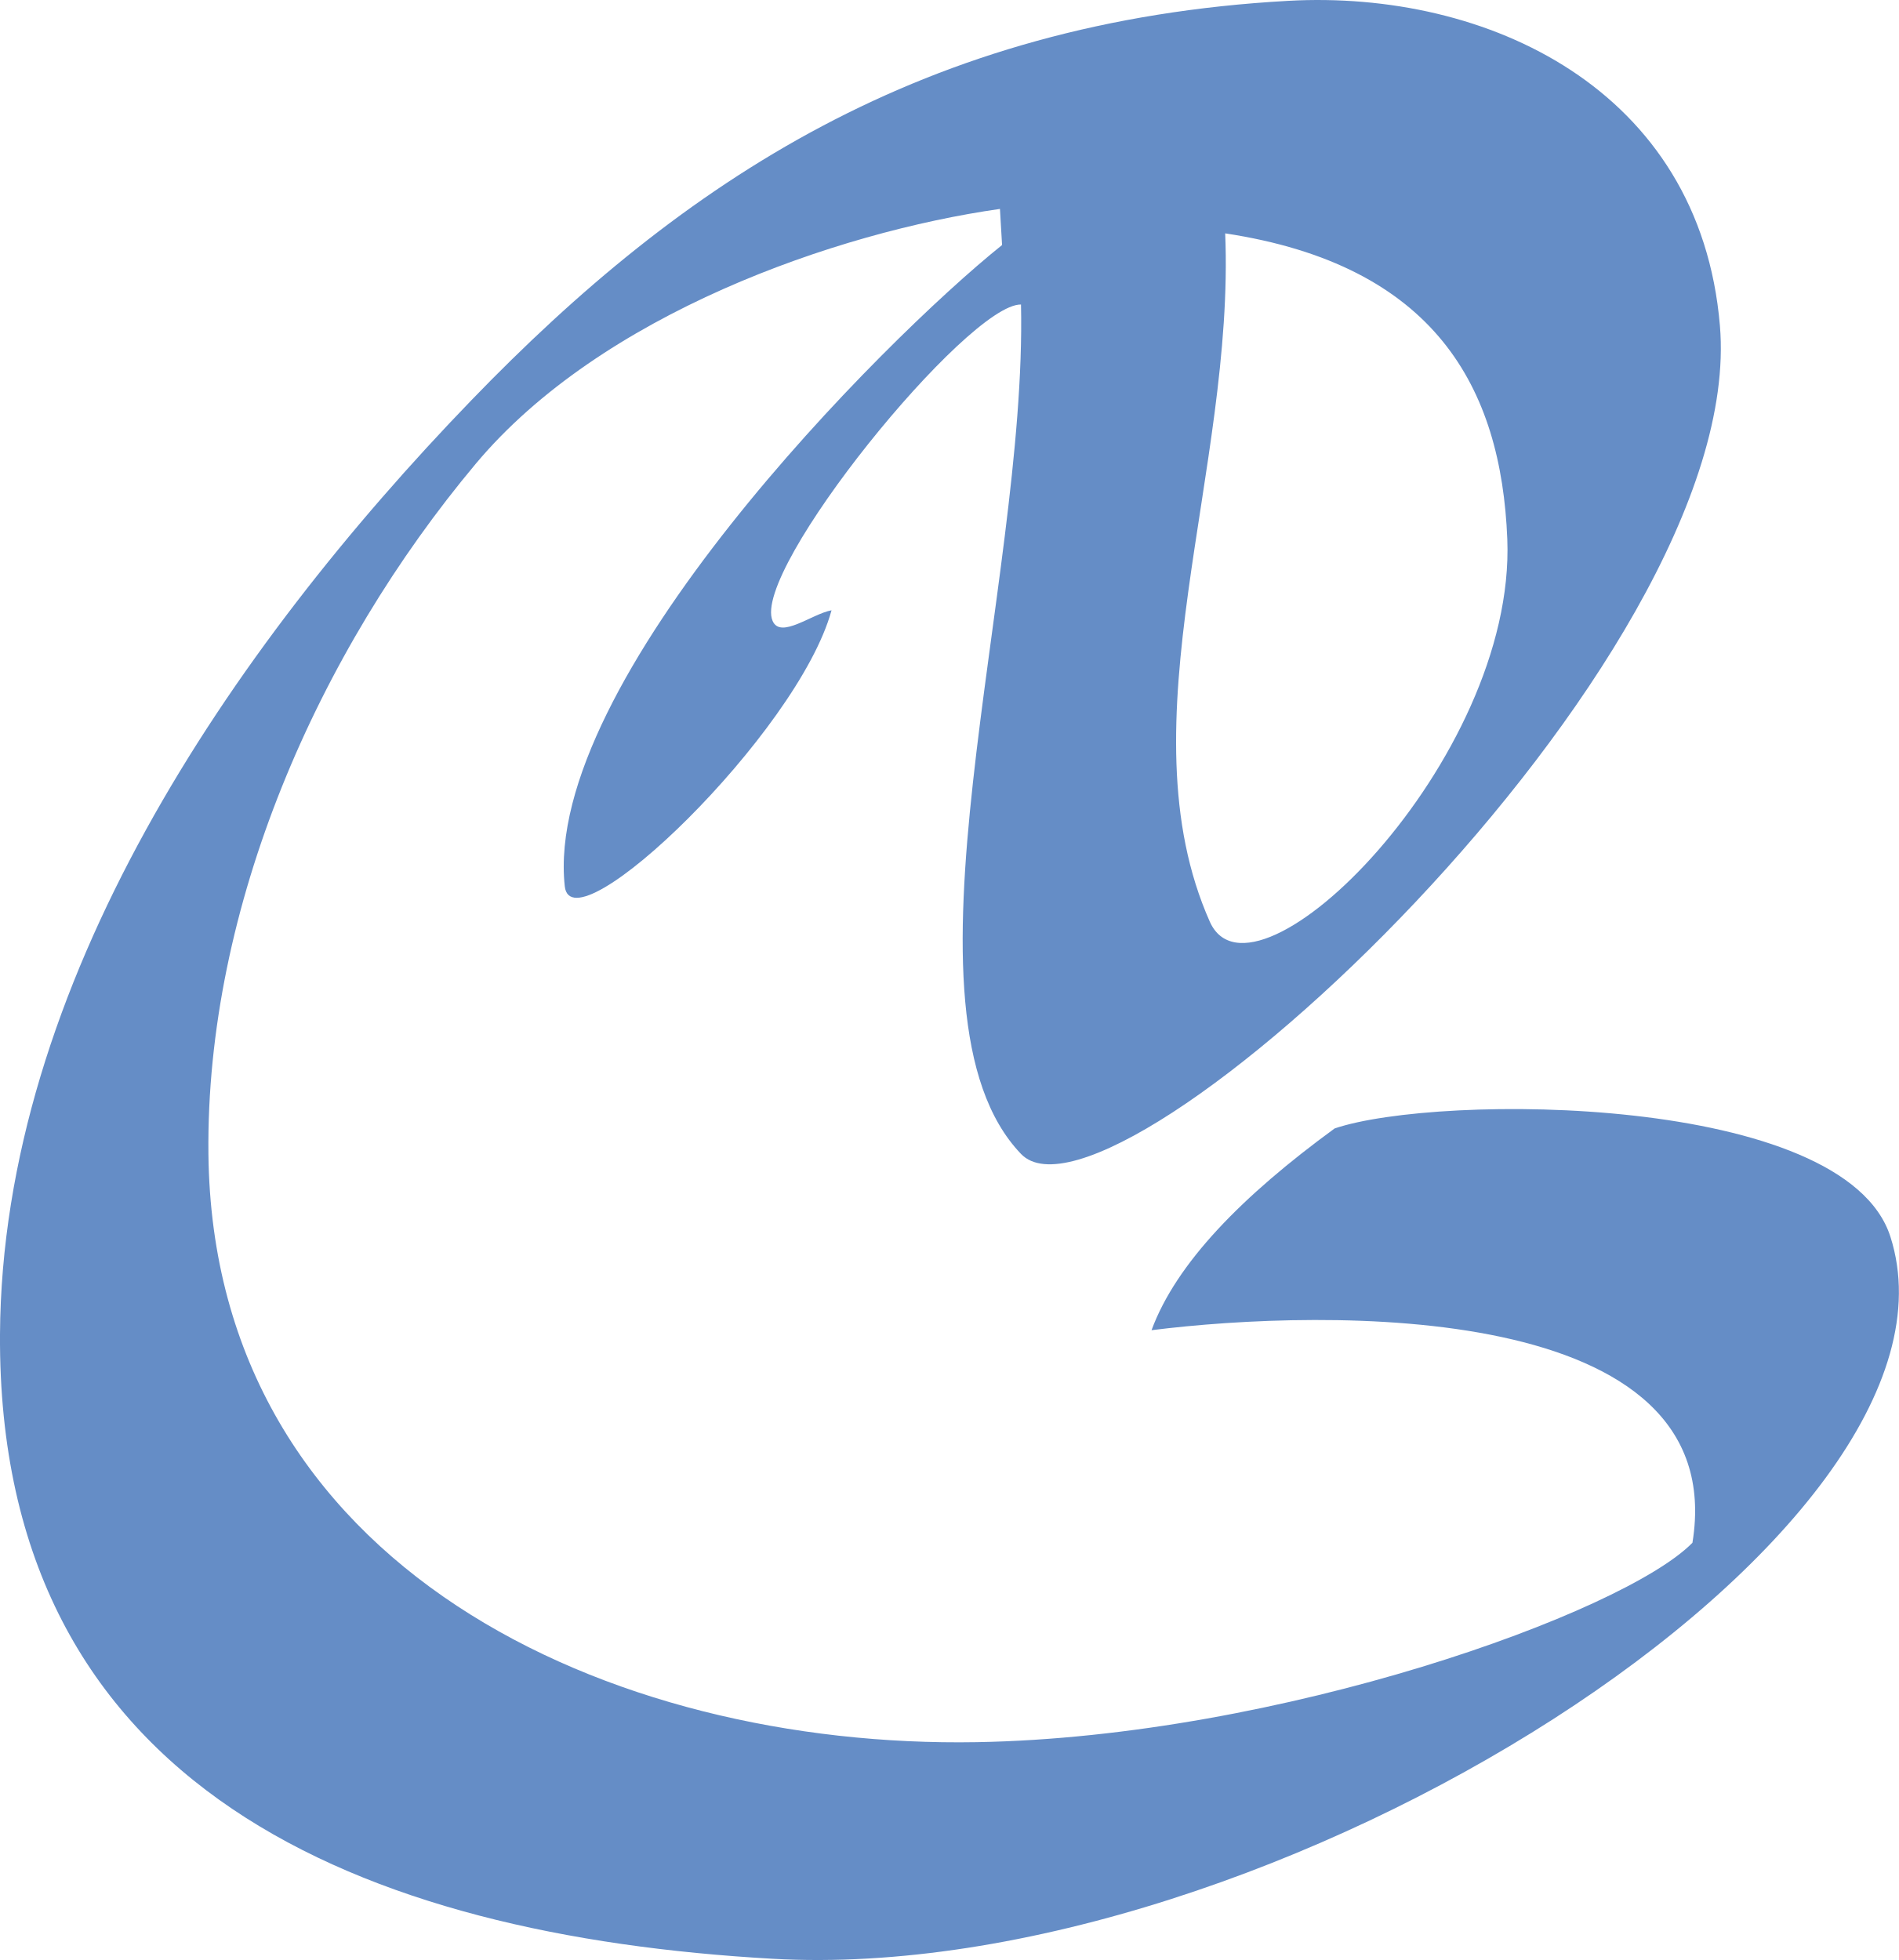
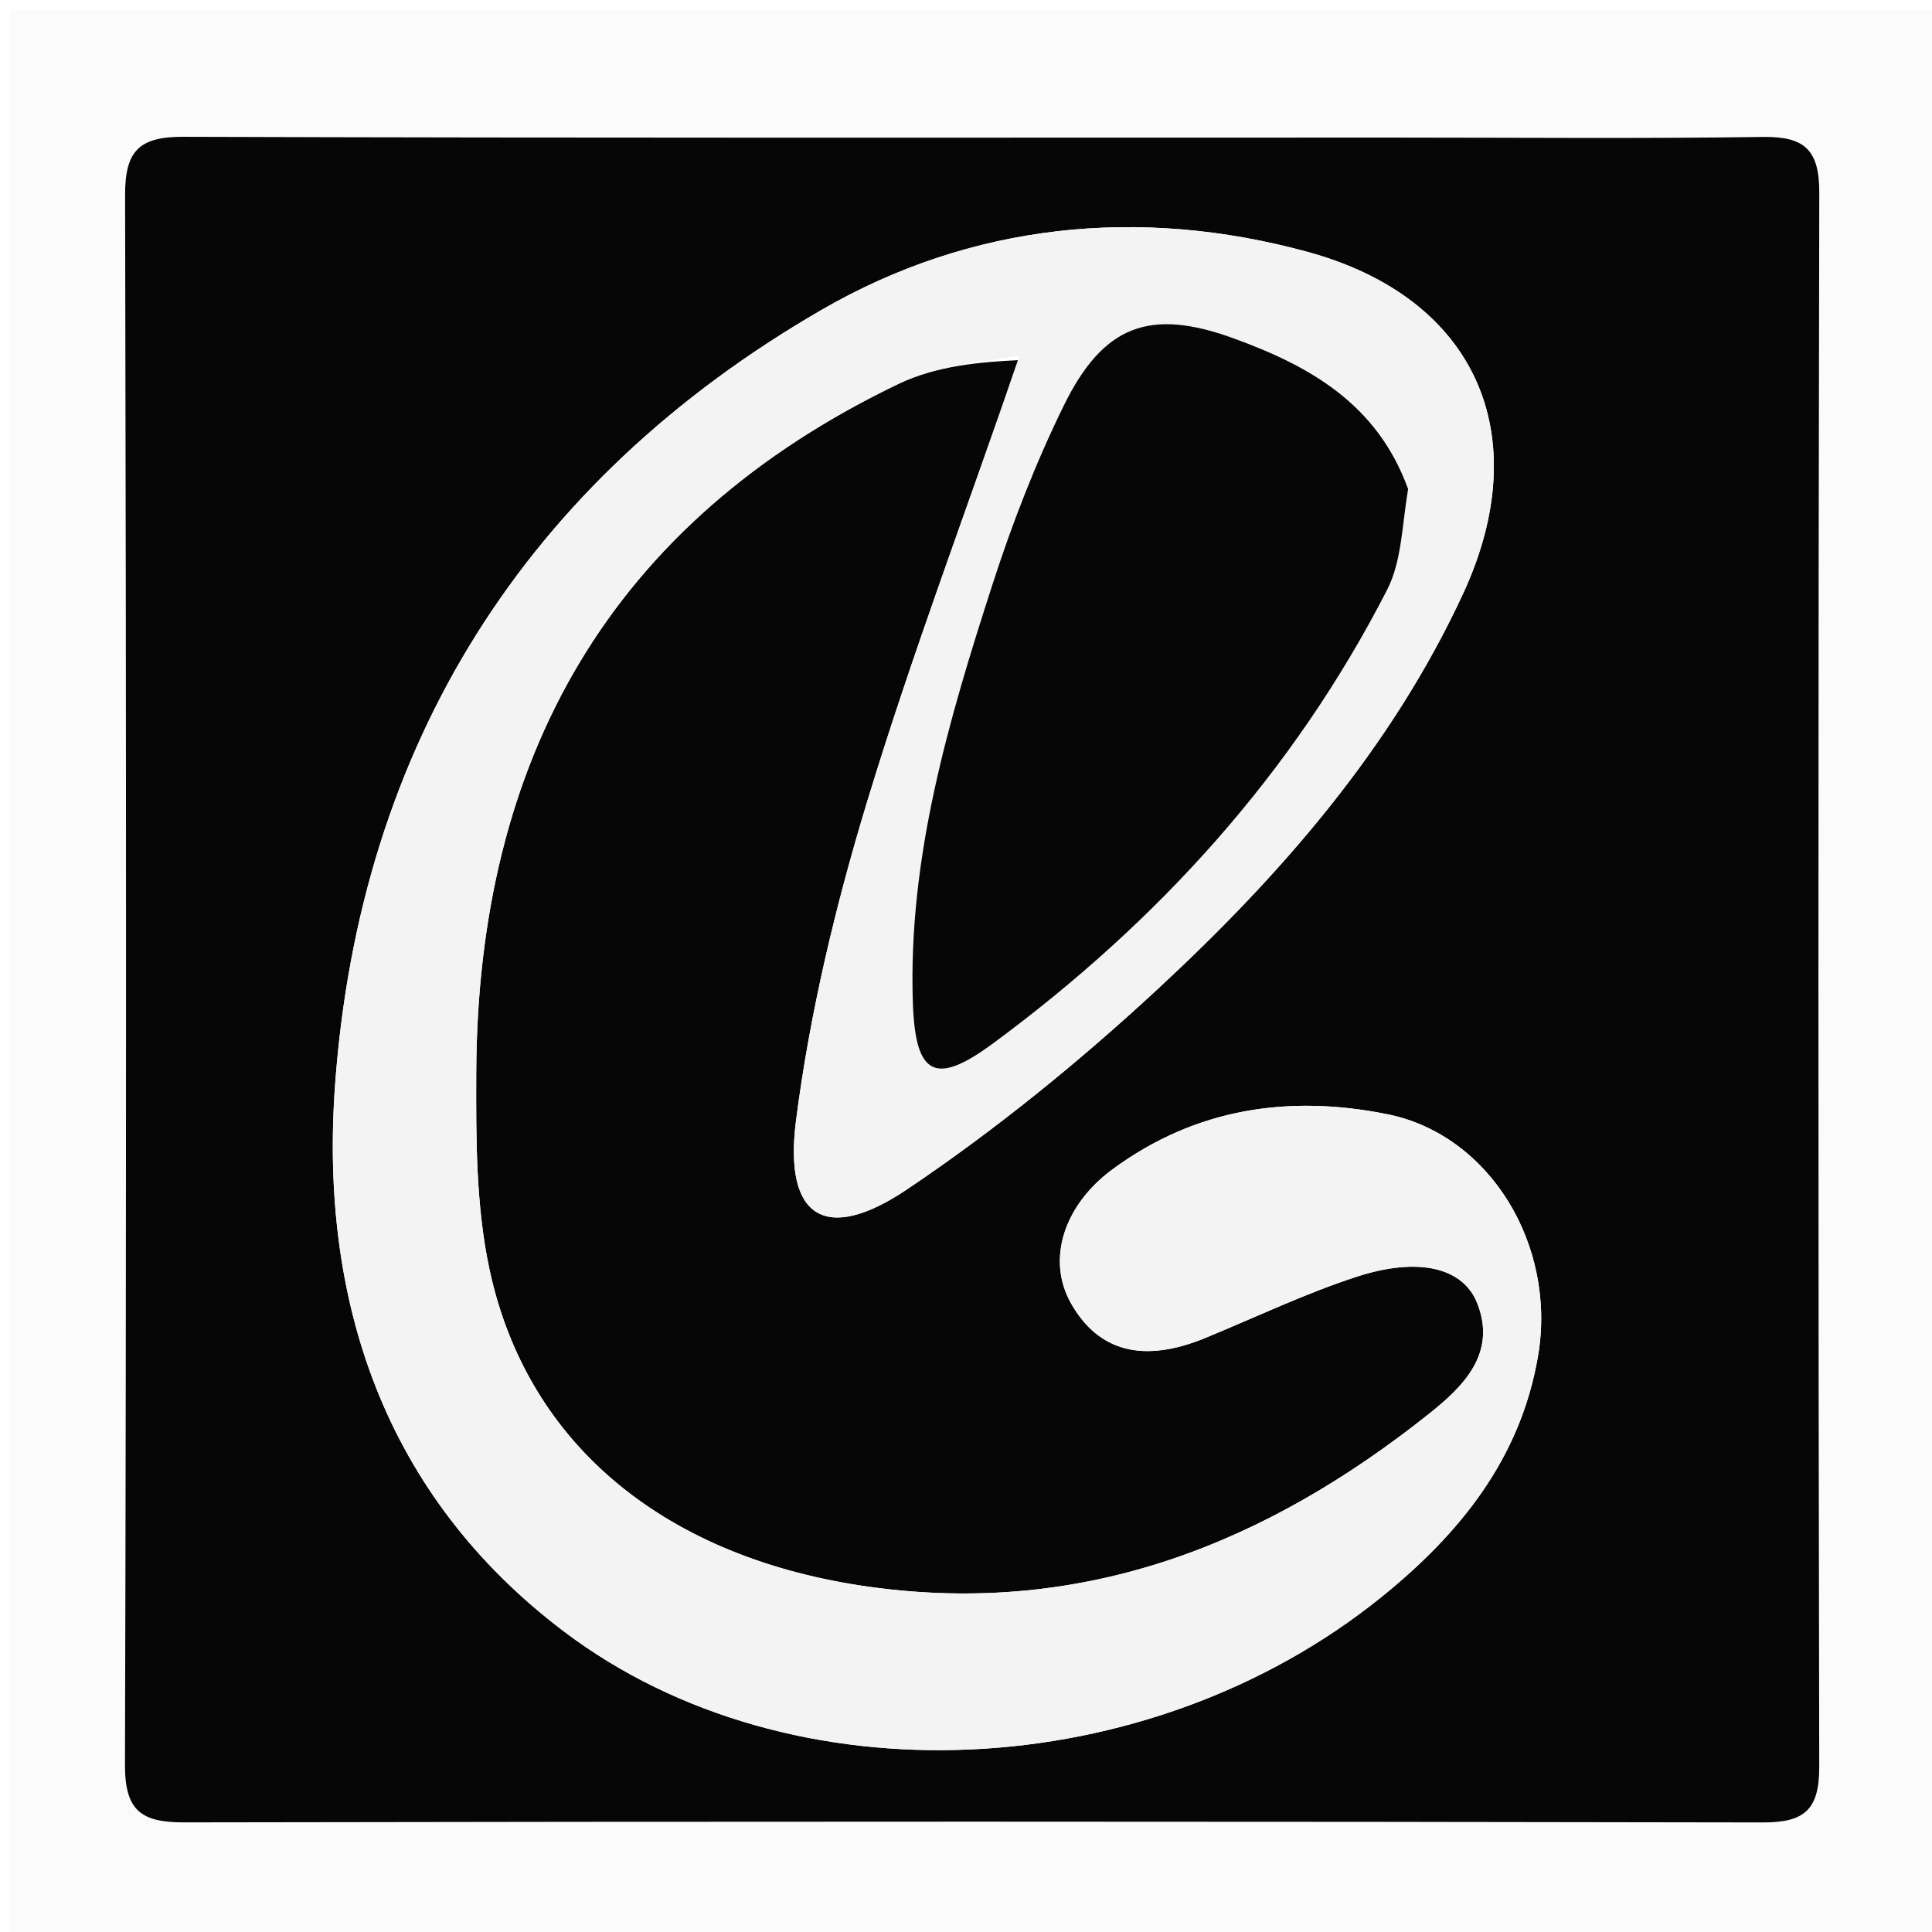
- <svg xmlns="http://www.w3.org/2000/svg" width="62" height="64" viewBox="0 0 62 64" fill="none">
-   <path fill-rule="evenodd" clip-rule="evenodd" d="M33.336 9.943C31.595 9.92 24.509 18.63 25.226 20.275C25.488 20.877 26.509 20.044 27.15 19.928C26.05 23.95 18.667 31.025 18.44 28.94C17.713 22.273 28.836 11.112 32.718 8.001L32.649 6.822C27.288 7.585 19.621 10.264 15.534 15.143C10.375 21.304 6.717 29.615 6.805 37.679C6.953 51.203 19.915 57.094 31.893 56.887C41.767 56.716 53.014 52.663 55.259 50.376C56.55 42.425 43.233 42.725 37.598 43.435C38.407 41.239 40.568 39.043 43.577 36.847C46.945 35.703 60.224 35.699 61.723 40.384C64.807 50.02 41.468 64.876 25.226 63.96C11.873 63.206 -0.083 58.444 0 43.573C0.064 32.162 7.502 21.236 15.397 13.063C22.291 5.926 30.152 0.687 42.065 0.027C48.54 -0.332 55.504 2.897 56.156 10.636C57.083 21.65 36.324 40.8 33.336 37.679C28.95 33.099 33.542 19.119 33.336 9.943L33.336 9.943ZM49.214 17.605C49.017 12.65 46.854 8.66 40.003 7.62C40.324 15.363 36.628 23.631 39.5 30.094C40.925 33.3 49.5 24.832 49.214 17.605Z" fill="#658DC6" />
+ <svg xmlns="http://www.w3.org/2000/svg" version="1.1" id="Layer_1" x="0px" y="0px" width="100%" viewBox="0 0 200 200" enable-background="new 0 0 200 200" xml:space="preserve">
+   <path fill="#FBFBFB" opacity="1" stroke="none" d=" M1,79   C1,52.667 1,26.833 1,1   C67.667,1 134.333,1 201,1   C201,67.667 201,134.333 201,201   C134.333,201 67.667,201 1,201   C1,160.5 1,120 1,79  M143.5,14.241   C102.002,14.241 60.504,14.298 19.006,14.161   C14.433,14.146 12.939,15.578 12.95,20.187   C13.076,74.351 13.086,128.515 12.937,182.679   C12.924,187.418 14.596,188.66 19.031,188.652   C73.528,188.552 128.026,188.551 182.523,188.658   C186.846,188.667 188.335,187.291 188.327,182.91   C188.216,128.579 188.212,74.248 188.331,19.918   C188.341,15.475 186.761,14.114 182.497,14.176   C169.834,14.36 157.166,14.242 143.5,14.241  z" />
+   <path fill="#060606" opacity="1" stroke="none" d=" M144,14.241   C157.166,14.242 169.834,14.36 182.497,14.176   C186.761,14.114 188.341,15.475 188.331,19.918   C188.212,74.248 188.216,128.579 188.327,182.91   C188.335,187.291 186.846,188.667 182.523,188.658   C128.026,188.551 73.528,188.552 19.031,188.652   C14.596,188.66 12.924,187.418 12.937,182.679   C13.086,128.515 13.076,74.351 12.95,20.187   C12.939,15.578 14.433,14.146 19.006,14.161   C60.504,14.298 102.002,14.241 144,14.241  M105.455,37.282   C100.173,52.508 94.445,67.598 89.761,83.006   C86.489,93.772 83.831,104.869 82.403,116.011   C81.11,126.105 85.496,128.766 93.879,123.133   C103.072,116.954 111.777,109.868 119.907,102.328   C132.638,90.52 144.04,77.457 151.448,61.477   C159.064,45.05 152.824,30.852 135.362,26.076   C117.939,21.311 100.529,23.127 85.054,32.076   C54.4,49.804 37.22,77.14 34.682,112.379   C33.084,134.581 39.723,154.806 58.412,168.914   C81.921,186.661 118.805,184.873 143.025,165.309   C151.12,158.77 157.42,150.991 159.221,140.342   C161.156,128.903 154.226,117.484 143.639,115.348   C133.454,113.293 123.777,114.709 115.163,121.051   C110.098,124.78 108.316,130.427 110.884,134.943   C113.727,139.944 118.38,141.135 124.769,138.506   C129.991,136.358 135.112,133.899 140.466,132.159   C146.816,130.097 151.442,131.203 152.91,134.876   C155.006,140.12 151.411,143.583 147.967,146.328   C131.057,159.81 112.218,167.335 90.091,164.279   C69.115,161.382 54.615,149.757 50.678,131.436   C49.264,124.857 49.275,117.887 49.3,111.098   C49.419,78.517 63.154,54.07 93.017,39.735   C96.86,37.889 101.39,37.473 105.455,37.282  z" />
+   <path fill="#F3F3F3" opacity="1" stroke="none" d=" M105.528,36.838   C101.39,37.473 96.86,37.889 93.017,39.735   C63.154,54.07 49.419,78.517 49.3,111.098   C49.275,117.887 49.264,124.857 50.678,131.436   C54.615,149.757 69.115,161.382 90.091,164.279   C112.218,167.335 131.057,159.81 147.967,146.328   C151.411,143.583 155.006,140.12 152.91,134.876   C151.442,131.203 146.816,130.097 140.466,132.159   C135.112,133.899 129.991,136.358 124.769,138.506   C118.38,141.135 113.727,139.944 110.884,134.943   C108.316,130.427 110.098,124.78 115.163,121.051   C123.777,114.709 133.454,113.293 143.639,115.348   C154.226,117.484 161.156,128.903 159.221,140.342   C157.42,150.991 151.12,158.77 143.025,165.309   C118.805,184.873 81.921,186.661 58.412,168.914   C39.723,154.806 33.084,134.581 34.682,112.379   C37.22,77.14 54.4,49.804 85.054,32.076   C100.529,23.127 117.939,21.311 135.362,26.076   C152.824,30.852 159.064,45.05 151.448,61.477   C144.04,77.457 132.638,90.52 119.907,102.328   C111.777,109.868 103.072,116.954 93.879,123.133   C85.496,128.766 81.11,126.105 82.403,116.011   C83.831,104.869 86.489,93.772 89.761,83.006   C94.445,67.598 100.173,52.508 105.528,36.838  M145.68,50.225   C142.555,41.749 135.479,37.848 127.667,35.013   C119.028,31.877 114.214,33.657 110.129,41.974   C107.211,47.915 104.791,54.159 102.753,60.464   C98.2,74.553 93.987,88.784 94.499,103.825   C94.754,111.336 96.8,112.433 102.76,108.041   C119.852,95.447 133.866,80.039 143.595,61.055   C145.11,58.099 145.137,54.379 145.68,50.225  z" />
+   <path fill="#060606" opacity="1" stroke="none" d=" M145.766,50.619   C145.137,54.379 145.11,58.099 143.595,61.055   C133.866,80.039 119.852,95.447 102.76,108.041   C96.8,112.433 94.754,111.336 94.499,103.825   C93.987,88.784 98.2,74.553 102.753,60.464   C104.791,54.159 107.211,47.915 110.129,41.974   C114.214,33.657 119.028,31.877 127.667,35.013   C135.479,37.848 142.555,41.749 145.766,50.619  z" />
</svg>
